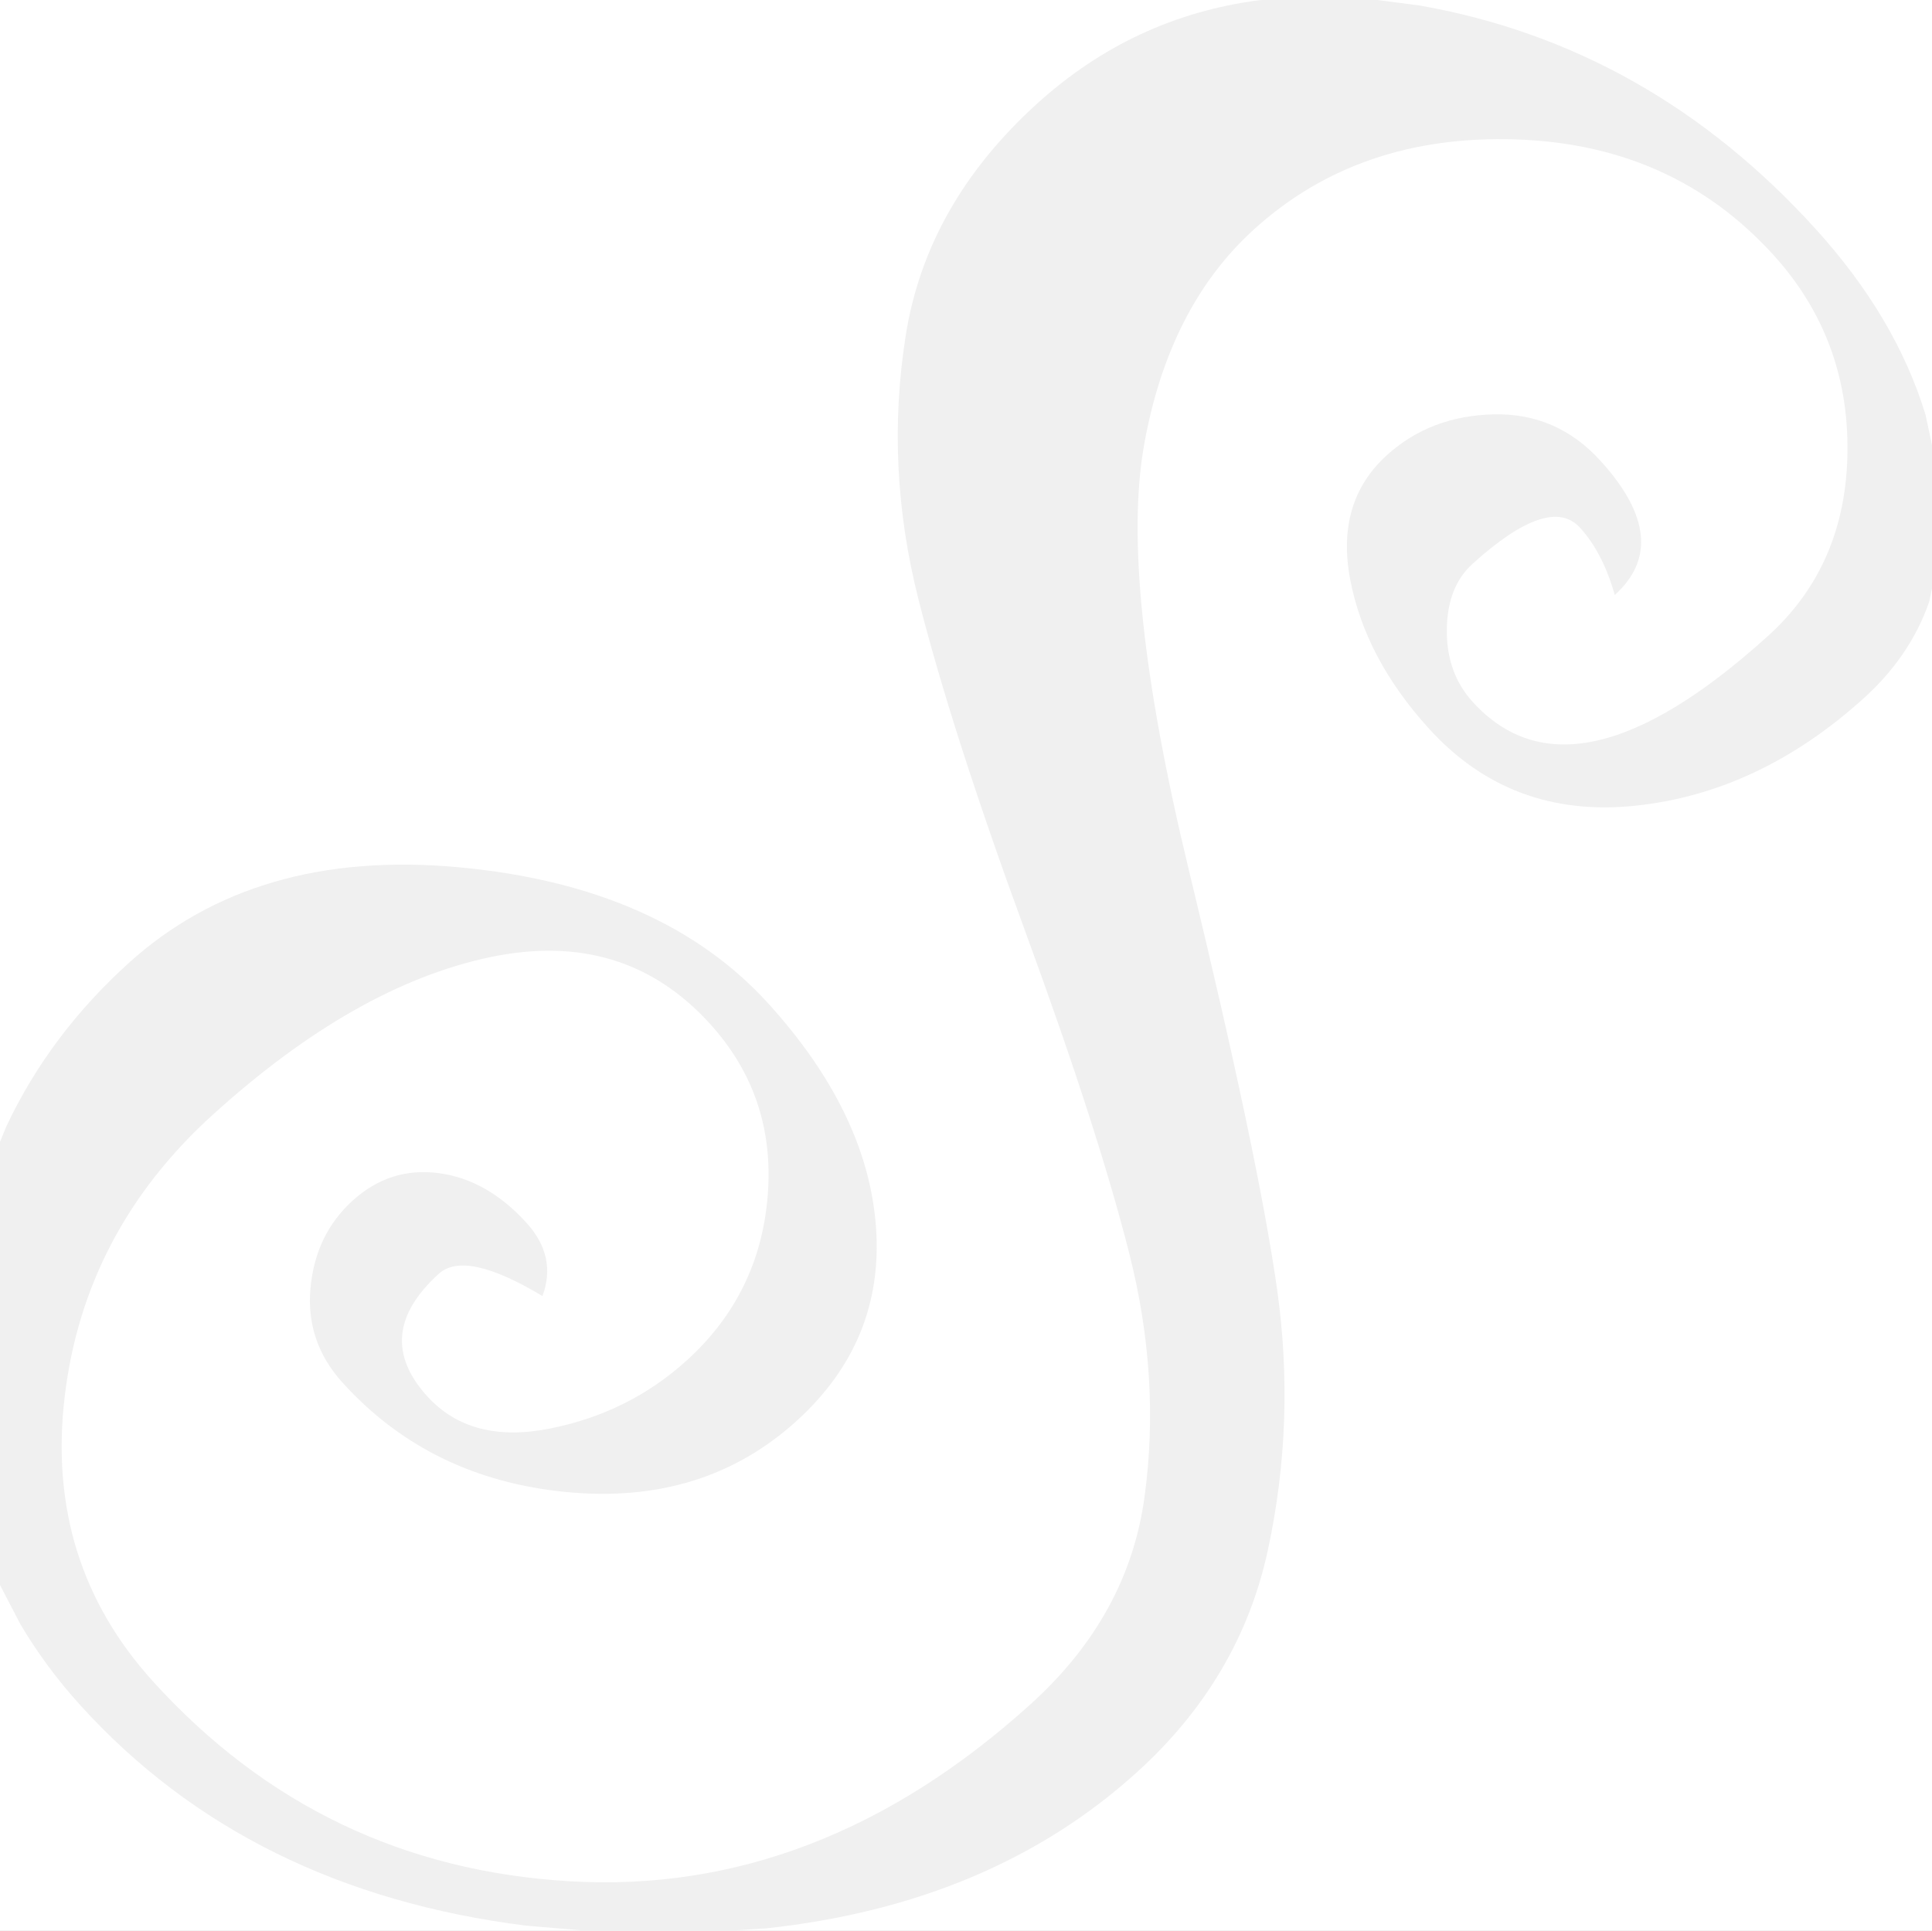
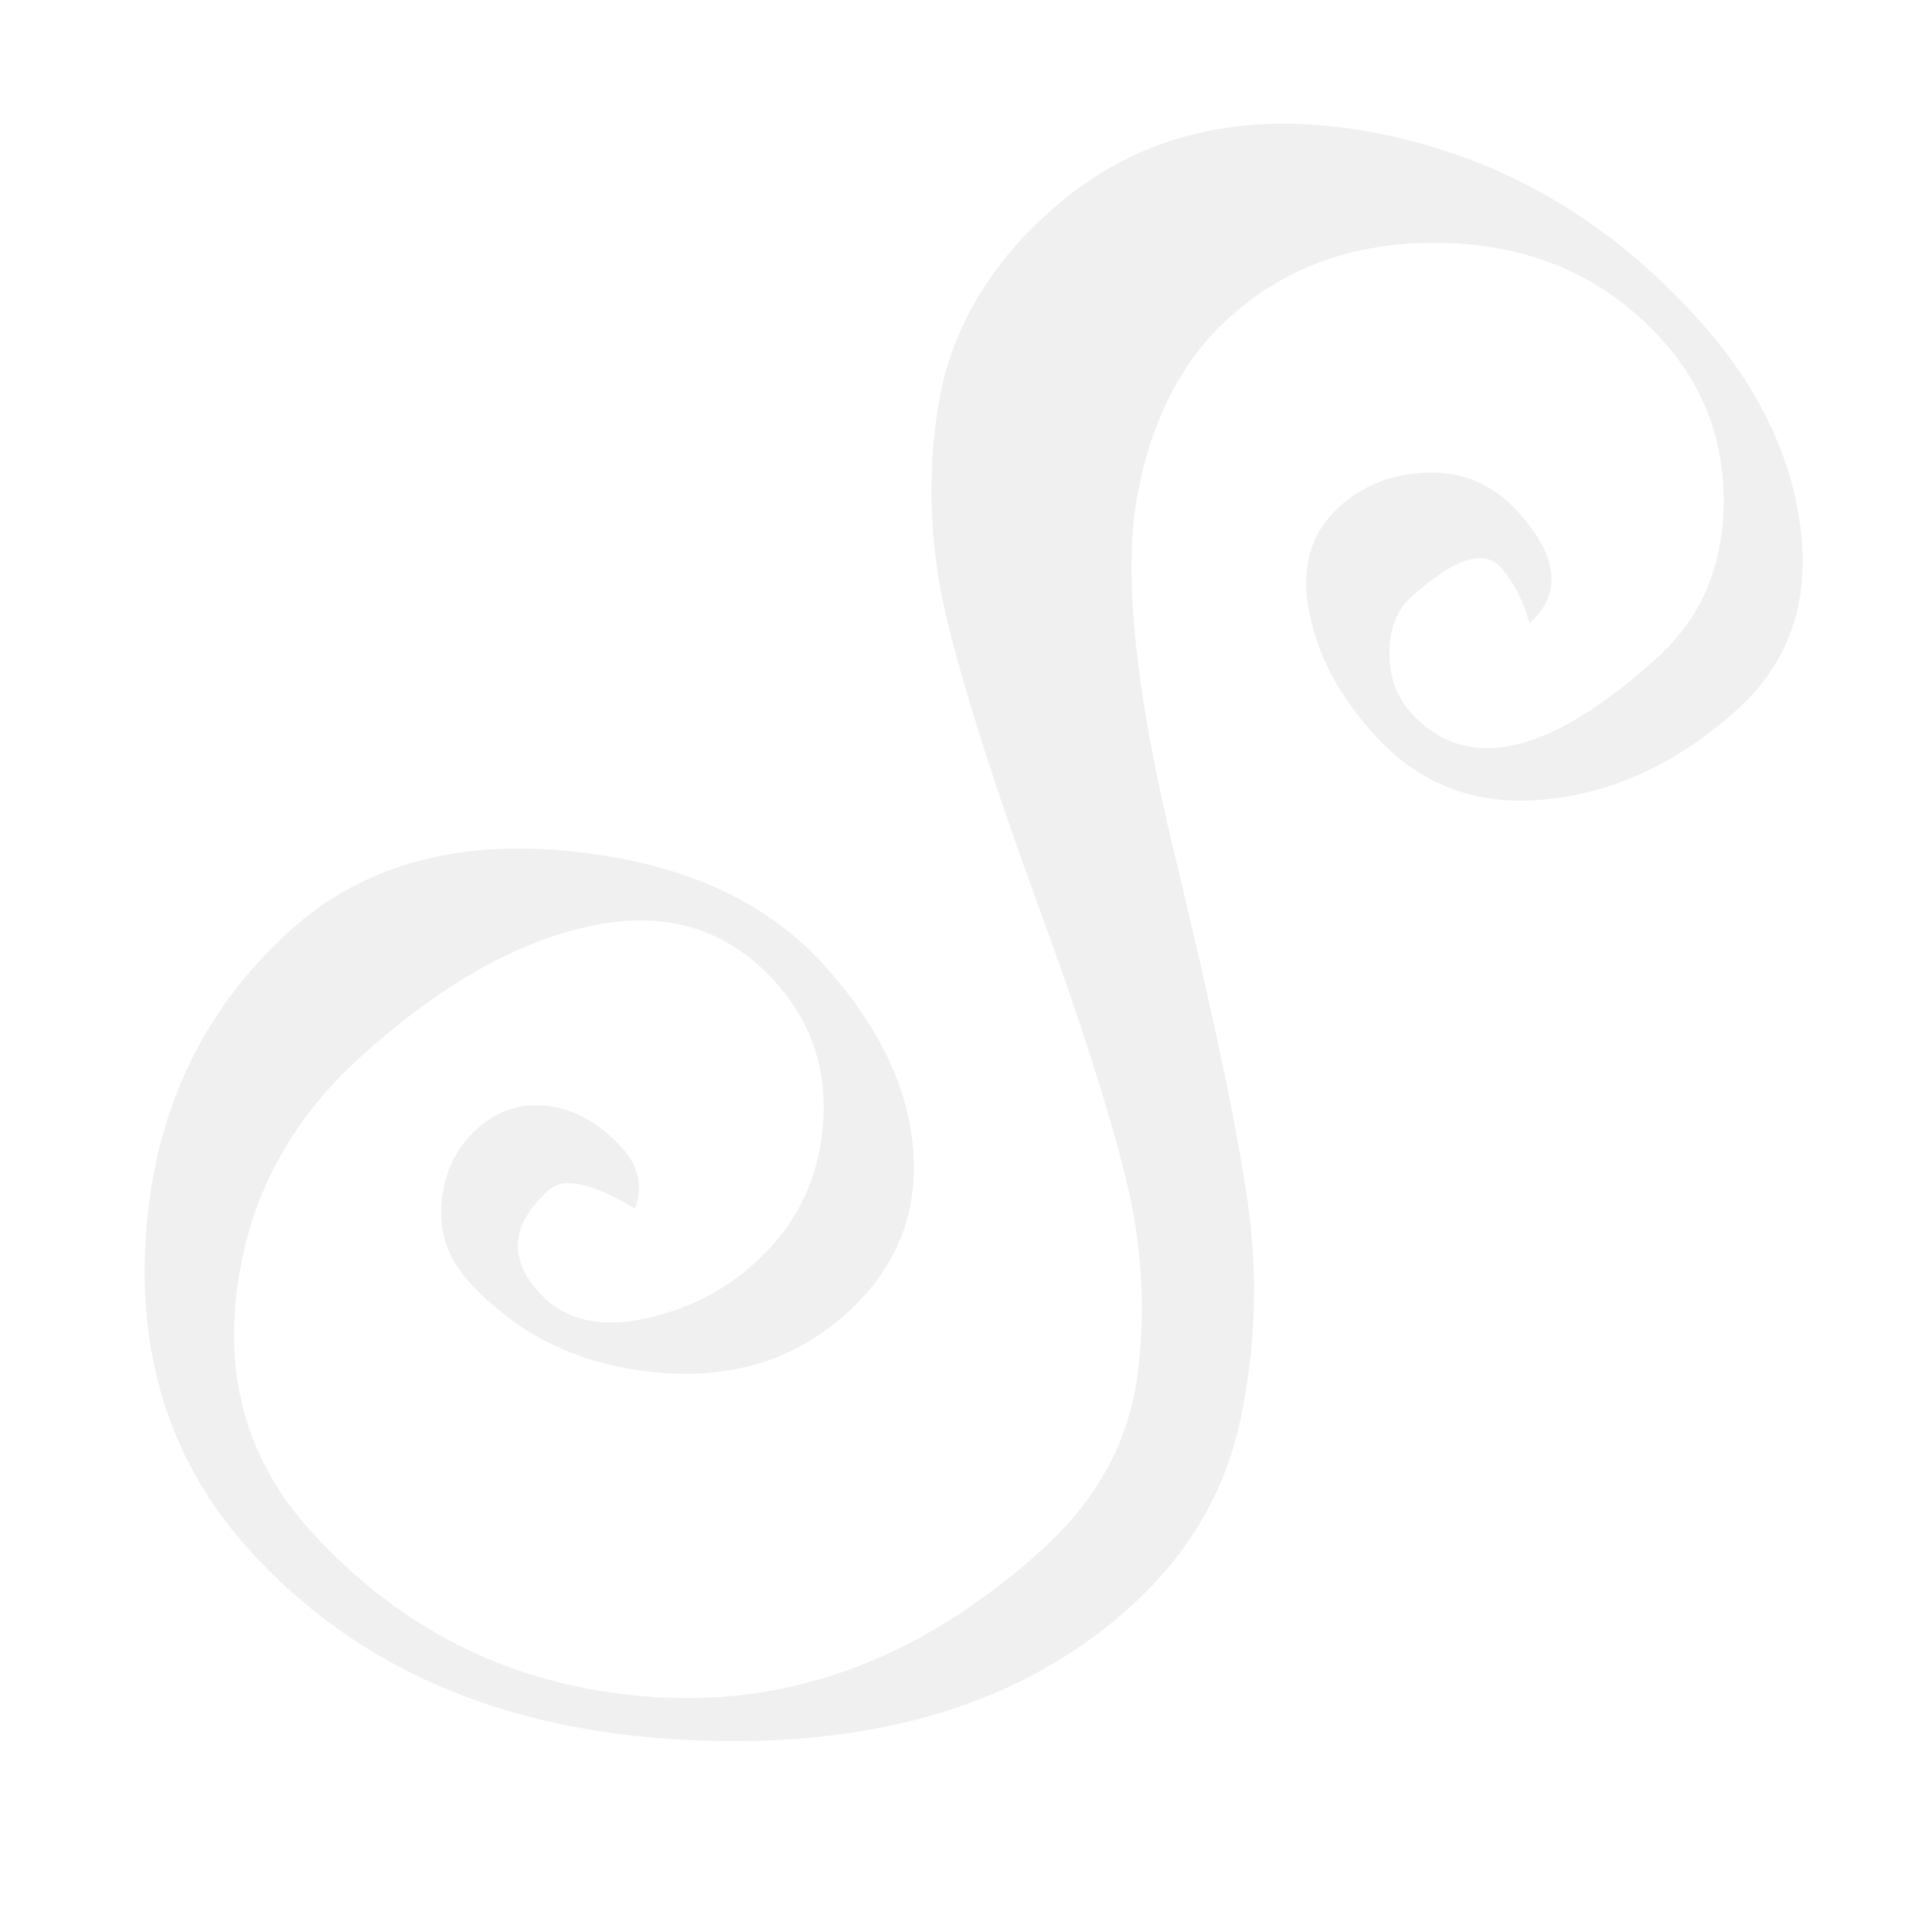
- <svg xmlns="http://www.w3.org/2000/svg" width="1300" height="1299" xml:space="preserve" overflow="hidden">
+ <svg xmlns="http://www.w3.org/2000/svg" width="1299" height="1299" xml:space="preserve" overflow="hidden">
  <defs>
    <clipPath id="clip0">
-       <rect x="1172" y="2144" width="1300" height="1299" />
+       <rect x="2972" y="1199" width="1299" height="1299" />
    </clipPath>
  </defs>
-   <g clip-path="url(#clip0)" transform="translate(-1172 -2144)">
-     <path d="M1172 3210.64 1185.68 3236.96C1197.01 3256.16 1210.5 3274.4 1226.16 3291.67 1301.52 3374.8 1401.46 3424.2 1525.98 3439.88L1562.77 3443 1172 3443ZM2192.29 2237.83C2262.78 2240.19 2320.48 2266.14 2365.39 2315.68 2399.07 2352.83 2415.65 2396.89 2415.13 2447.84 2414.6 2498.79 2396.79 2540.16 2361.67 2571.95 2274.16 2651.16 2207.89 2665.94 2162.87 2616.27 2151.13 2603.32 2145.35 2587.18 2145.53 2567.85 2145.71 2548.52 2151.47 2533.72 2162.82 2523.46 2197.39 2492.16 2221.53 2484.07 2235.23 2499.19 2245.5 2510.52 2253.27 2525.6 2258.54 2544.42 2285.01 2520.47 2281.85 2490.4 2249.06 2454.24 2229.49 2432.64 2205.49 2422.18 2177.08 2422.84 2148.66 2423.5 2124.73 2432.63 2105.29 2450.23 2082.06 2471.26 2073.83 2499.34 2080.61 2534.48 2087.39 2569.62 2104.96 2602.84 2133.35 2634.15 2170.05 2674.64 2216.28 2692 2272.04 2686.25 2327.79 2680.49 2379.17 2656.34 2426.17 2613.8 2446.97 2594.98 2461.62 2573.37 2470.11 2548.97L2472 2539.98 2472 3443 1667.79 3443 1687.67 3441.69C1788.55 3430.81 1871.6 3395.85 1936.83 3336.81 1983.29 3294.76 2012.74 3244.79 2025.18 3186.92 2037.63 3129.04 2039.66 3070.54 2031.29 3011.4 2022.92 2952.26 2003.14 2858.3 1971.96 2729.52 1940.79 2600.74 1930.75 2505.33 1941.86 2443.26 1952.96 2381.2 1977.7 2332.81 2016.05 2298.1 2063.05 2255.56 2121.79 2235.47 2192.29 2237.83ZM2098.95 2144 2472 2144 2472 2443.44 2467.65 2423.14C2454.37 2379.51 2429.75 2337.86 2393.79 2298.18 2319.4 2216.13 2230.67 2165.99 2127.59 2147.75ZM1172 2144 2021.31 2144 2018.9 2144.18C1962.56 2151.61 1912.94 2174.73 1870.06 2213.54 1820.37 2258.53 1790.83 2310.57 1781.46 2369.66 1772.09 2428.76 1774.96 2488.07 1790.08 2547.6 1805.19 2607.13 1829.12 2681.53 1861.86 2770.8 1894.61 2860.08 1917.99 2932.52 1932.01 2988.13 1946.03 3043.73 1949.4 3098.17 1942.12 3151.44 1934.85 3204.71 1909.33 3251.14 1865.57 3290.75 1770.49 3376.81 1667.13 3416.57 1555.47 3410.02 1443.81 3403.48 1350.31 3358.64 1274.95 3275.52 1226.5 3222.08 1206.7 3158.19 1215.53 3083.86 1224.37 3009.53 1257.69 2946.2 1315.49 2893.88 1379.23 2836.18 1441.22 2800.96 1501.46 2788.2 1561.69 2775.45 1611.13 2790.39 1649.79 2833.04 1679.15 2865.43 1692.09 2903.84 1688.6 2948.27 1685.12 2992.7 1666.9 3029.83 1633.94 3059.65 1608.01 3083.12 1577.33 3098.37 1541.89 3105.38 1506.46 3112.4 1478.95 3105.11 1459.38 3083.52 1434.42 3055.99 1437.07 3028.53 1467.32 3001.15 1479.2 2990.4 1502.44 2995.41 1537.01 3016.19 1543.57 2998.47 1539.99 2982.05 1526.29 2966.94 1508.67 2947.5 1488.97 2936.35 1467.18 2933.47 1445.39 2930.59 1426.12 2936.73 1409.38 2951.88 1392.63 2967.04 1383.15 2986.68 1380.92 3010.81 1378.7 3034.93 1385.9 3056.17 1402.54 3074.53 1441.69 3117.71 1491.95 3142.24 1553.33 3148.1 1614.7 3153.97 1666.19 3138.07 1707.79 3100.42 1747.22 3064.73 1765.11 3021.27 1761.45 2970.04 1757.79 2918.81 1733.69 2868.63 1689.16 2819.51 1641.21 2766.61 1571.64 2735.98 1480.46 2727.61 1389.27 2719.24 1315.32 2740.73 1258.6 2792.07 1223.22 2824.1 1195.83 2860.61 1176.45 2901.62L1172 2912.42Z" fill="#FFFFFF" fill-rule="evenodd" />
+   <g clip-path="url(#clip0)" transform="translate(-2972 -1199)">
+     <path d="M3829.5 1282.19C3770.45 1283.34 3719.48 1303.34 3676.6 1342.19 3635.18 1379.71 3610.56 1423.12 3602.75 1472.41 3594.94 1521.7 3597.33 1571.17 3609.93 1620.82 3622.53 1670.48 3642.48 1732.54 3669.76 1807 3697.05 1881.47 3716.54 1941.89 3728.23 1988.27 3739.91 2034.65 3742.72 2080.06 3736.66 2124.49 3730.59 2168.92 3709.32 2207.65 3672.85 2240.69 3593.61 2312.47 3507.46 2345.63 3414.4 2340.18 3321.34 2334.72 3243.4 2297.32 3180.59 2227.98 3140.22 2183.41 3123.71 2130.12 3131.07 2068.12 3138.44 2006.12 3166.21 1953.3 3214.38 1909.66 3267.51 1861.53 3319.18 1832.15 3369.38 1821.52 3419.58 1810.88 3460.79 1823.34 3493.01 1858.91 3517.48 1885.93 3528.26 1917.96 3525.36 1955.02 3522.45 1992.08 3507.27 2023.05 3479.8 2047.93 3458.19 2067.51 3432.62 2080.22 3403.08 2086.08 3373.55 2091.93 3350.62 2085.85 3334.31 2067.84 3313.51 2044.88 3315.71 2021.98 3340.93 1999.14 3350.83 1990.16 3370.19 1994.35 3399.01 2011.68 3404.48 1996.9 3401.5 1983.2 3390.08 1970.6 3375.39 1954.39 3358.97 1945.08 3340.81 1942.68 3322.65 1940.28 3306.59 1945.4 3292.64 1958.04 3278.68 1970.69 3270.77 1987.07 3268.92 2007.19 3267.06 2027.31 3273.07 2045.03 3286.94 2060.34 3319.56 2096.36 3361.46 2116.81 3412.61 2121.71 3463.77 2126.6 3506.68 2113.34 3541.35 2081.94 3574.21 2052.17 3589.12 2015.91 3586.07 1973.18 3583.02 1930.45 3562.94 1888.6 3525.83 1847.63 3485.86 1803.51 3427.87 1777.95 3351.88 1770.97 3275.88 1763.99 3214.24 1781.92 3166.97 1824.74 3107.98 1878.17 3075.68 1946.57 3070.06 2029.95 3064.43 2113.32 3087.72 2183.83 3139.93 2241.46 3211.71 2320.7 3310.25 2363.2 3435.56 2368.96 3560.86 2374.72 3659.76 2344.77 3732.24 2279.11 3770.97 2244.03 3795.51 2202.36 3805.88 2154.08 3816.26 2105.81 3817.95 2057.01 3810.97 2007.68 3804 1958.35 3787.51 1879.98 3761.53 1772.57 3735.54 1665.16 3727.18 1585.57 3736.44 1533.8 3745.69 1482.04 3766.3 1441.67 3798.27 1412.72 3837.44 1377.23 3886.41 1360.48 3945.16 1362.44 4003.91 1364.41 4052 1386.06 4089.43 1427.38 4117.51 1458.37 4131.32 1495.12 4130.89 1537.62 4130.45 1580.12 4115.6 1614.62 4086.33 1641.13 4013.39 1707.21 3958.16 1719.53 3920.64 1678.11 3910.85 1667.3 3906.03 1653.84 3906.19 1637.72 3906.34 1621.6 3911.14 1609.25 3920.6 1600.69 3949.41 1574.59 3969.53 1567.84 3980.95 1580.45 3989.51 1589.9 3995.99 1602.48 4000.37 1618.18 4022.44 1598.19 4019.8 1573.12 3992.48 1542.95 3976.16 1524.94 3956.17 1516.21 3932.48 1516.76 3908.8 1517.31 3888.85 1524.93 3872.65 1539.61 3853.29 1557.15 3846.43 1580.57 3852.08 1609.88 3857.73 1639.2 3872.38 1666.91 3896.03 1693.02 3926.62 1726.79 3965.15 1741.27 4011.63 1736.47 4058.1 1731.67 4100.92 1711.53 4140.09 1676.05 4174.76 1644.64 4188.92 1603.95 4182.57 1553.96 4176.23 1503.97 4153.07 1456.91 4113.1 1412.79 4051.11 1344.35 3977.15 1302.52 3891.24 1287.31 3869.76 1283.51 3849.18 1281.8 3829.5 1282.19ZM2972 1199 4271 1199 4271 2498 2972 2498Z" fill="#FFFFFF" fill-rule="evenodd" />
  </g>
</svg>
